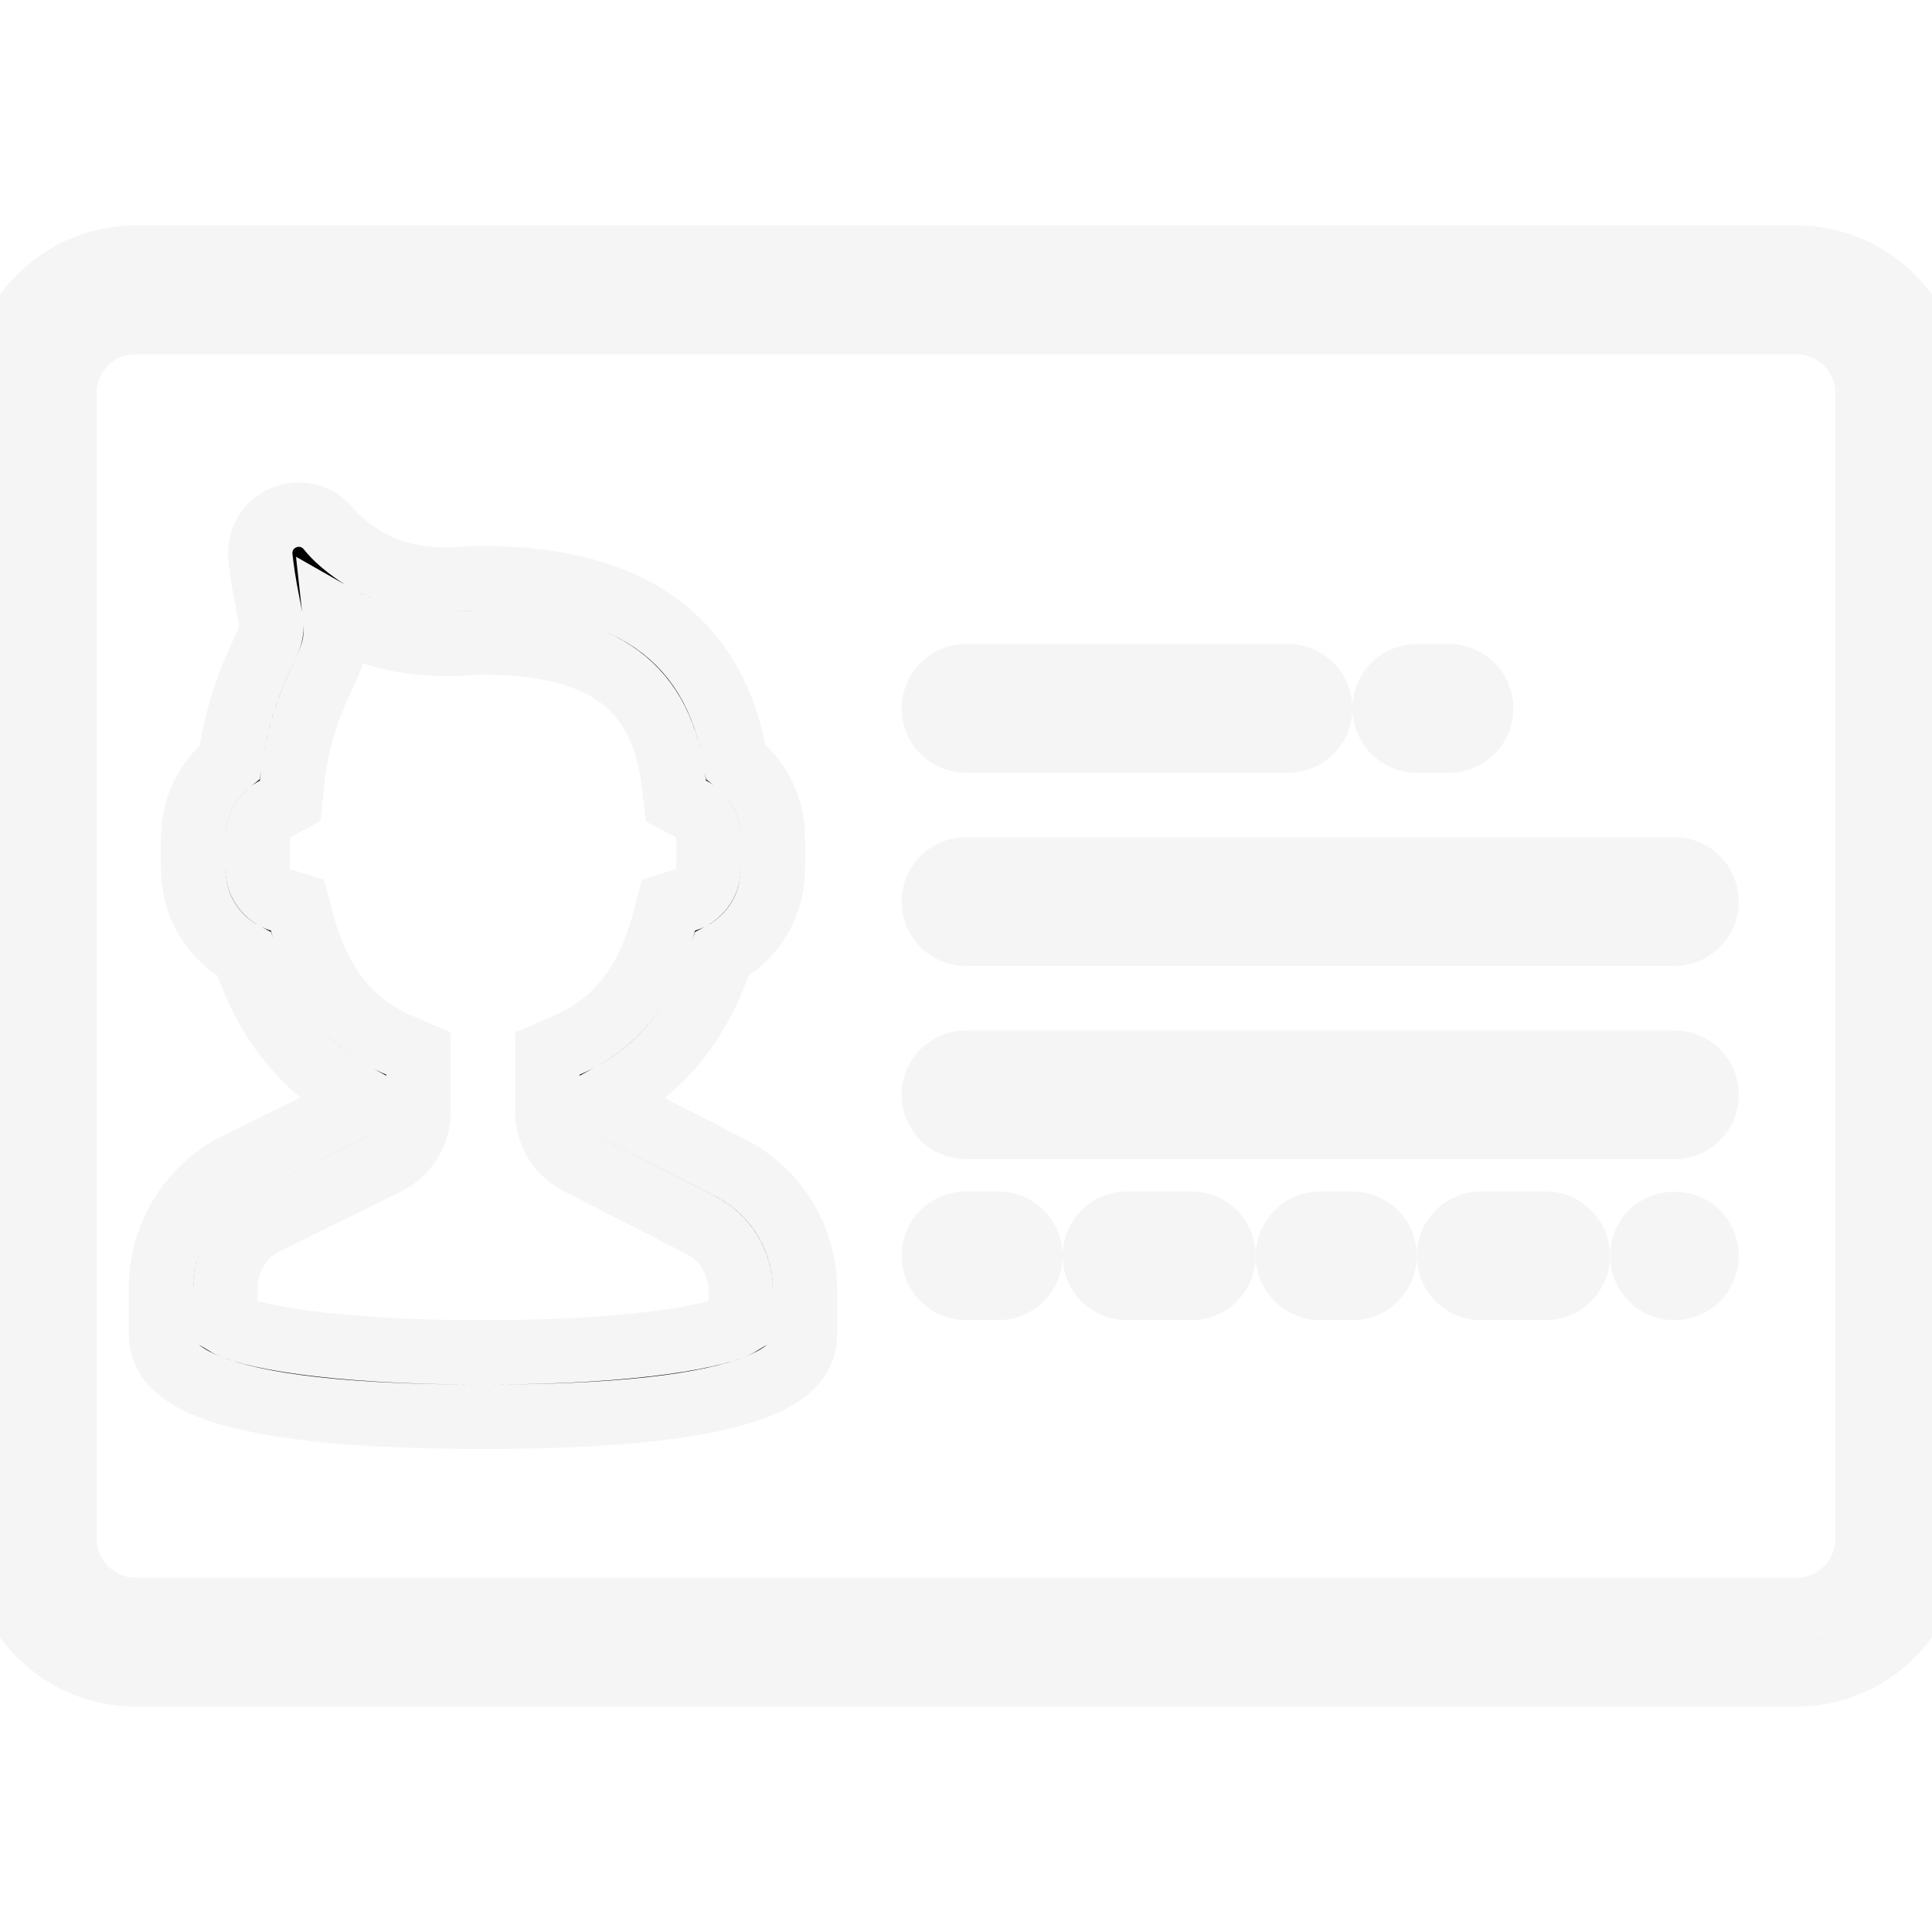
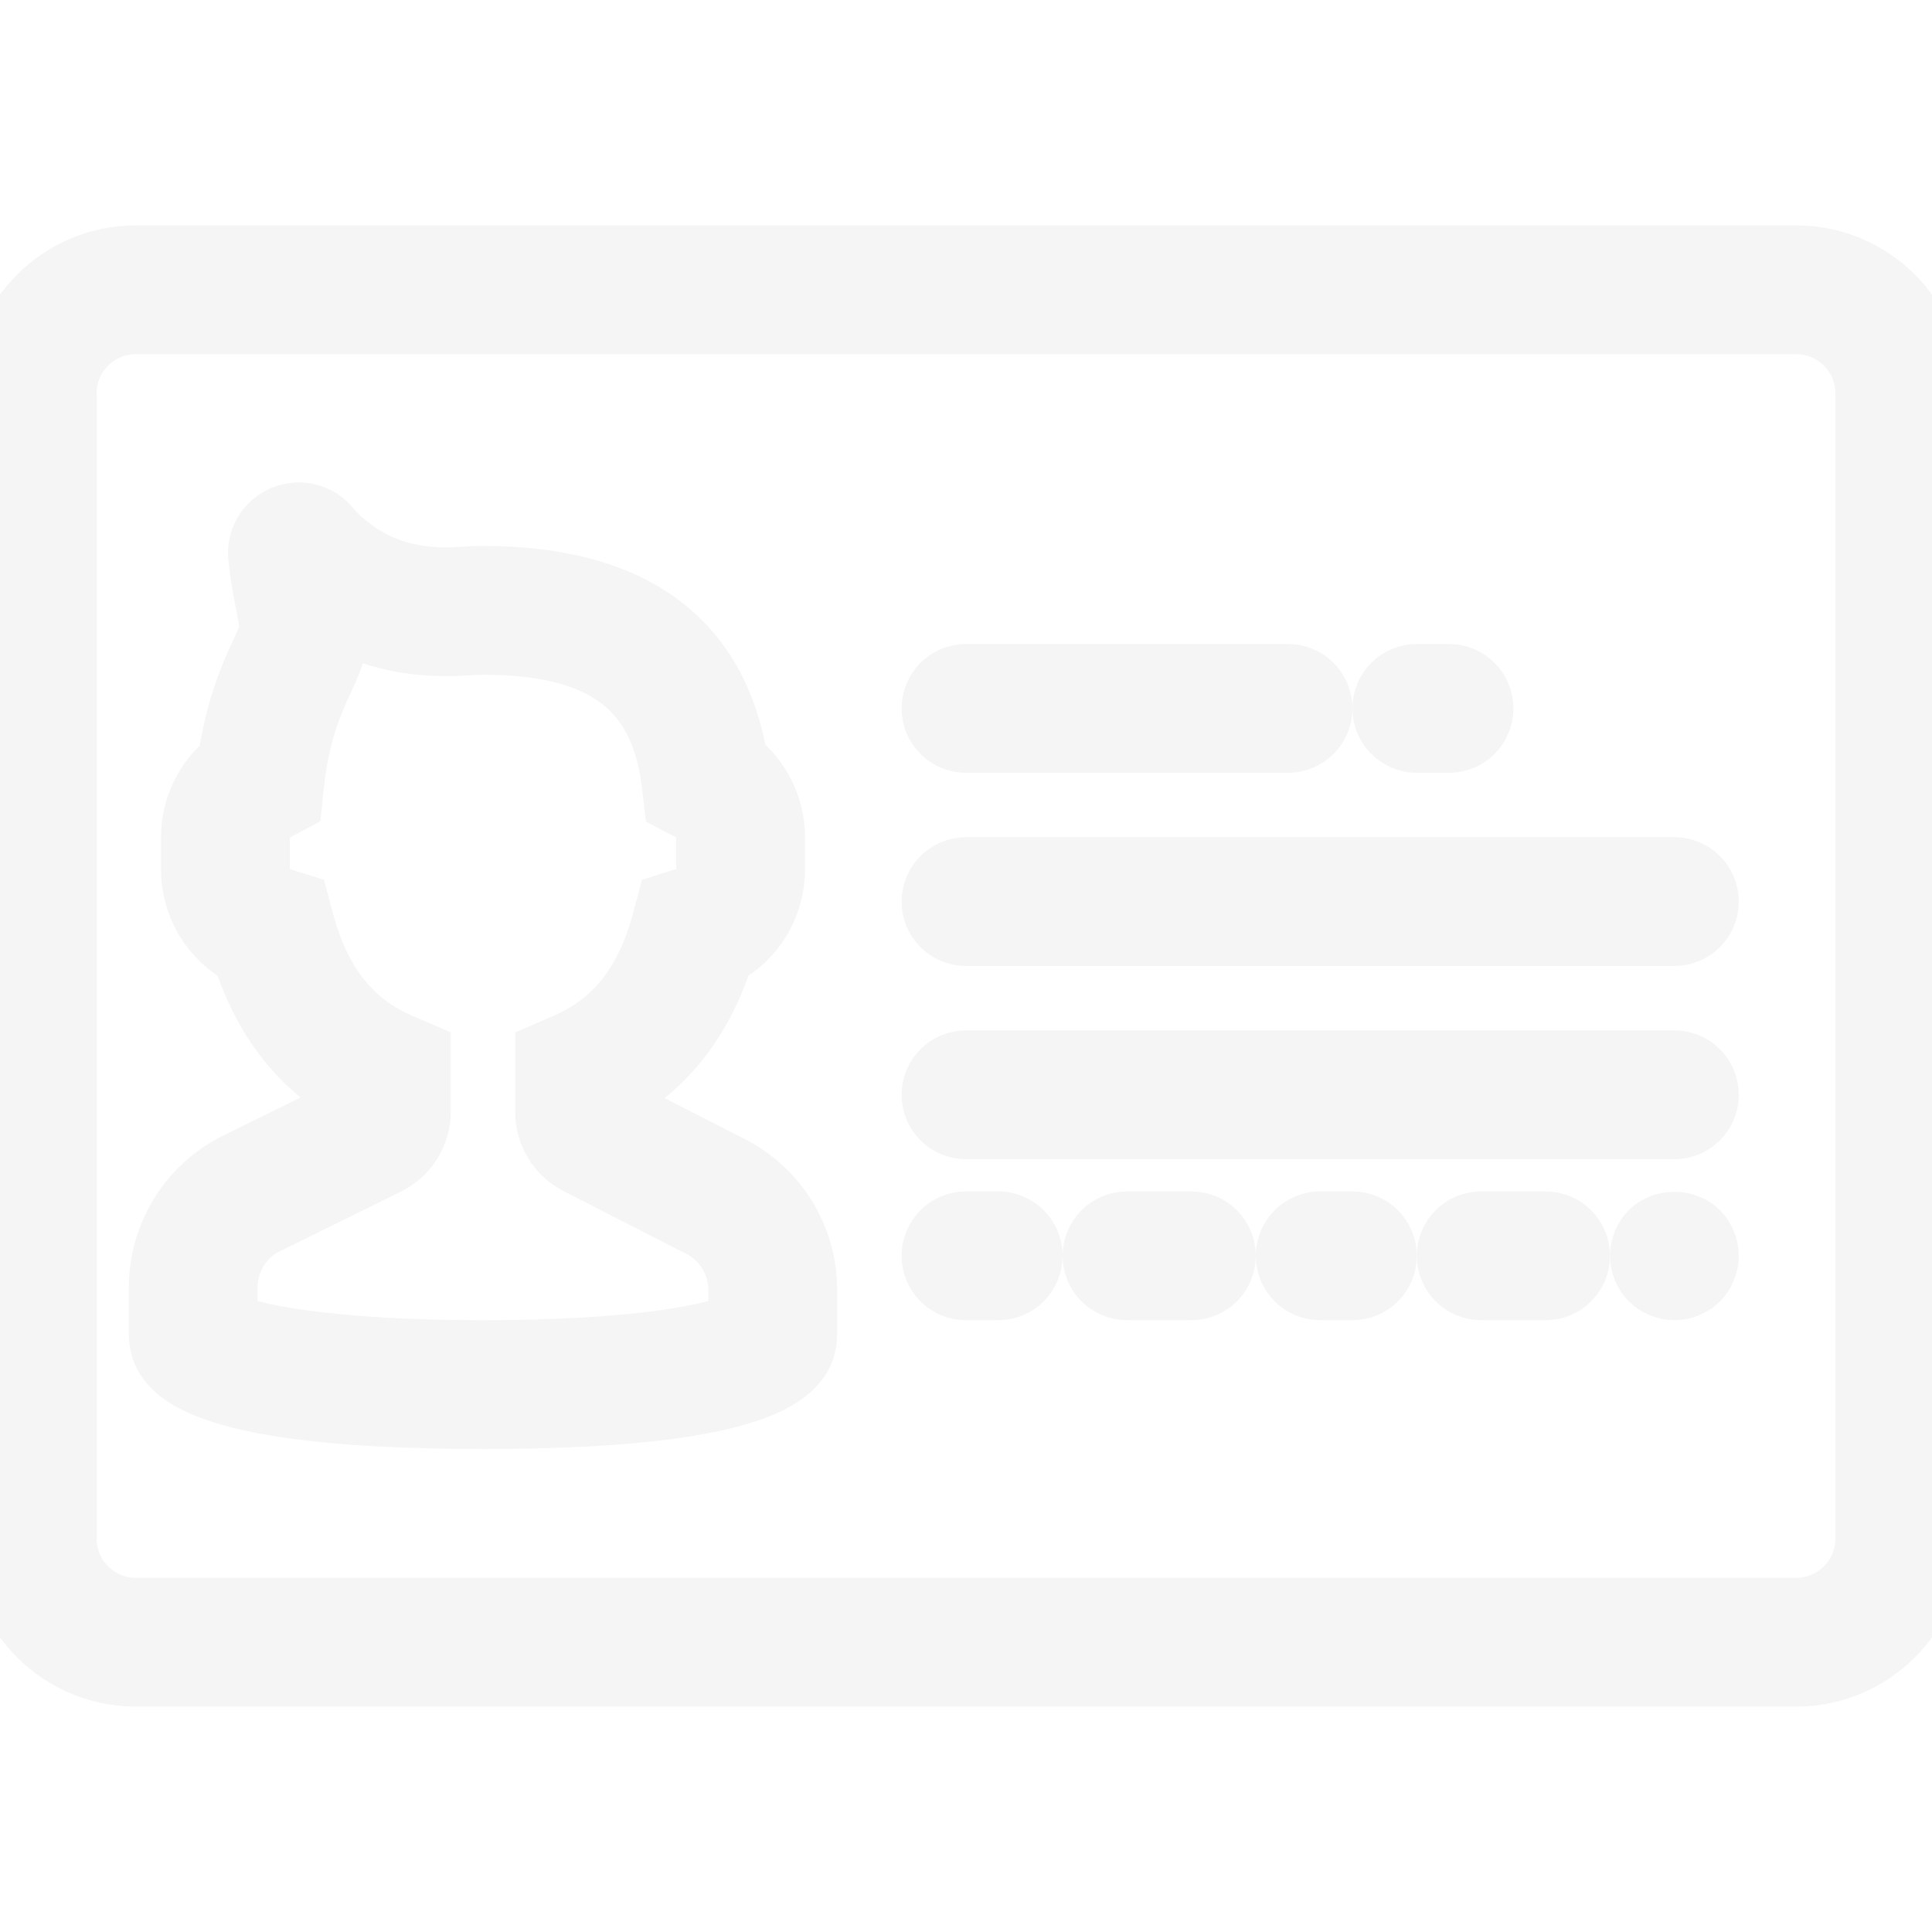
- <svg xmlns="http://www.w3.org/2000/svg" version="1.1" id="Capa_1" x="0px" y="0px" viewBox="0 0 60 60" style="enable-background:new 0 0 60 60;" xml:space="preserve" stroke="whitesmoke" stroke-width="2">
+ <svg xmlns="http://www.w3.org/2000/svg" version="1.1" id="Capa_1" x="0px" y="0px" viewBox="0 0 60 60" style="enable-background:new 0 0 60 60;" xml:space="preserve" stroke="whitesmoke" fill="whitesmoke" stroke-width="2">
  <g>
    <path d="M55.783,8H4.217C1.892,8,0,9.892,0,12.217v35.566C0,50.108,1.892,52,4.217,52h51.566C58.108,52,60,50.108,60,47.783V12.217   C60,9.892,58.108,8,55.783,8z M58,47.783C58,49.006,57.006,50,55.783,50H4.217C2.994,50,2,49.006,2,47.783V12.217   C2,10.994,2.994,10,4.217,10h51.566C57.006,10,58,10.994,58,12.217V47.783z" />
    <path d="M22.638,36.246L19,34.388v-0.387c1.628-0.889,2.773-2.353,3.412-4.364C23.381,29.123,24,28.122,24,27v-1   c0-0.926-0.431-1.785-1.151-2.349c-0.624-3.78-3.262-5.696-7.849-5.696c-0.217,0-0.429,0.008-0.636,0.024   c-0.864,0.071-2.129-0.004-3.224-0.74c-0.409-0.276-0.718-0.544-0.915-0.793c-0.336-0.429-0.901-0.579-1.402-0.373   c-0.502,0.206-0.797,0.708-0.734,1.247c0.042,0.374,0.105,0.809,0.2,1.286c0.193,0.975,0.193,0.975-0.078,1.558   c-0.102,0.221-0.228,0.49-0.376,0.853c-0.331,0.811-0.566,1.699-0.701,2.647C6.424,24.229,6,25.083,6,26v1   c0,1.122,0.619,2.123,1.588,2.637c0.639,2.012,1.784,3.476,3.412,4.364v0.376l-3.769,1.858C5.855,36.985,5,38.425,5,39.993v1.325   C5,42.121,5,44,15,44s10-1.879,10-2.682v-1.245C25,38.442,24.095,36.977,22.638,36.246z M23,41.092C22.376,41.472,19.838,42,15,42   s-7.376-0.528-8-0.908v-1.099c0-0.835,0.455-1.603,1.152-1.982l3.857-1.901c0.602-0.294,0.99-0.917,0.99-1.588v-1.803l-0.604-0.26   c-1.517-0.654-2.503-1.901-3.015-3.814l-0.143-0.533l-0.526-0.164C8.293,27.817,8,27.428,8,27v-1c0-0.362,0.207-0.698,0.541-0.876   l0.469-0.25l0.055-0.529c0.099-0.938,0.308-1.803,0.622-2.57c0.133-0.325,0.246-0.568,0.338-0.767   c0.339-0.728,0.462-1.104,0.377-1.875c1.176,0.672,2.589,0.958,4.122,0.841c0.155-0.013,0.314-0.019,0.477-0.019   c3.744,0,5.572,1.356,5.929,4.398l0.062,0.522l0.465,0.246C21.791,25.299,22,25.636,22,26v1c0,0.428-0.293,0.817-0.712,0.947   l-0.526,0.164l-0.143,0.533c-0.512,1.913-1.498,3.16-3.015,3.814L17,32.719v1.811c0,0.669,0.37,1.272,0.964,1.575l3.775,1.929   C22.517,38.422,23,39.204,23,40.073V41.092z" />
    <path d="M30,23h10c0.553,0,1-0.447,1-1s-0.447-1-1-1H30c-0.553,0-1,0.447-1,1S29.447,23,30,23z" />
    <path d="M44,23h1c0.553,0,1-0.447,1-1s-0.447-1-1-1h-1c-0.553,0-1,0.447-1,1S43.447,23,44,23z" />
    <path d="M31,38h-1c-0.553,0-1,0.447-1,1s0.447,1,1,1h1c0.553,0,1-0.447,1-1S31.553,38,31,38z" />
    <path d="M37,38h-2c-0.553,0-1,0.447-1,1s0.447,1,1,1h2c0.553,0,1-0.447,1-1S37.553,38,37,38z" />
    <path d="M42,38h-1c-0.553,0-1,0.447-1,1s0.447,1,1,1h1c0.553,0,1-0.447,1-1S42.553,38,42,38z" />
    <path d="M48,38h-2c-0.553,0-1,0.447-1,1s0.447,1,1,1h2c0.553,0,1-0.447,1-1S48.553,38,48,38z" />
    <path d="M51.29,38.29C51.109,38.479,51,38.74,51,39s0.109,0.52,0.29,0.71C51.479,39.89,51.74,40,52,40s0.52-0.11,0.71-0.29   C52.89,39.52,53,39.26,53,39s-0.11-0.521-0.29-0.71C52.33,37.92,51.66,37.92,51.29,38.29z" />
    <path d="M52,27H30c-0.553,0-1,0.447-1,1s0.447,1,1,1h22c0.553,0,1-0.447,1-1S52.553,27,52,27z" />
    <path d="M52,33H30c-0.553,0-1,0.447-1,1s0.447,1,1,1h22c0.553,0,1-0.447,1-1S52.553,33,52,33z" />
  </g>
  <g>
</g>
  <g>
</g>
  <g>
</g>
  <g>
</g>
  <g>
</g>
  <g>
</g>
  <g>
</g>
  <g>
</g>
  <g>
</g>
  <g>
</g>
  <g>
</g>
  <g>
</g>
  <g>
</g>
  <g>
</g>
  <g>
</g>
</svg>
